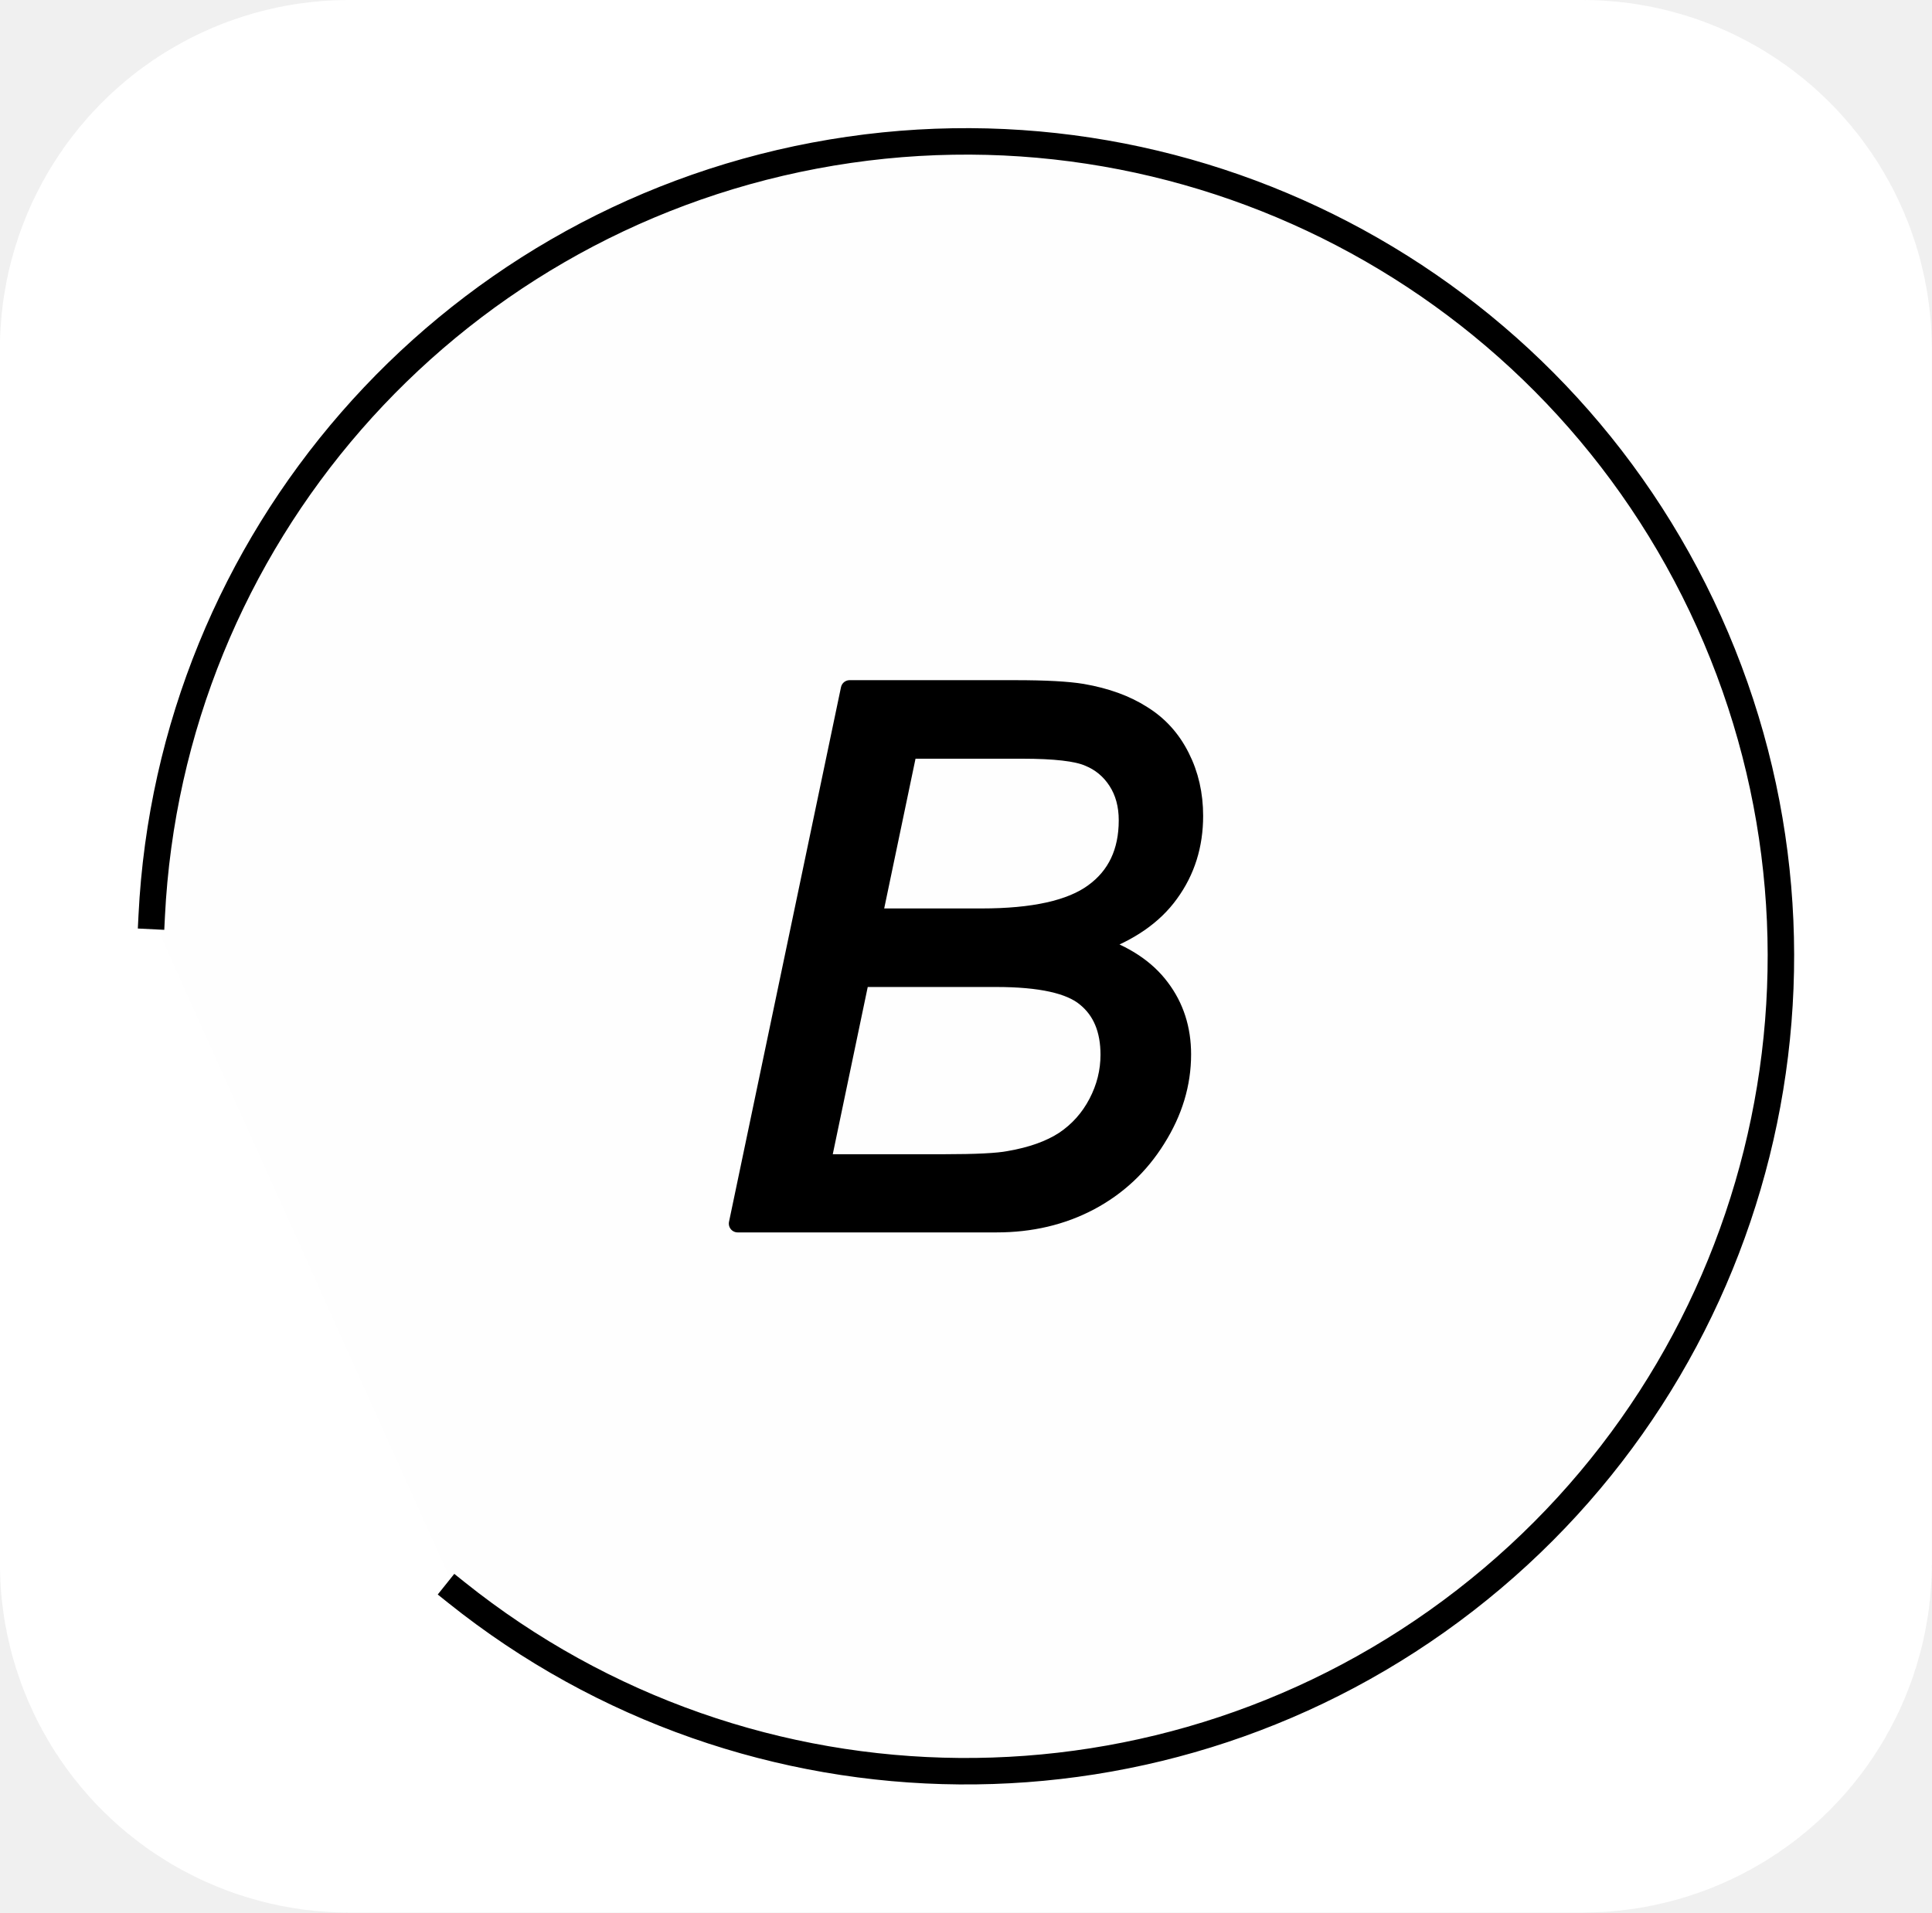
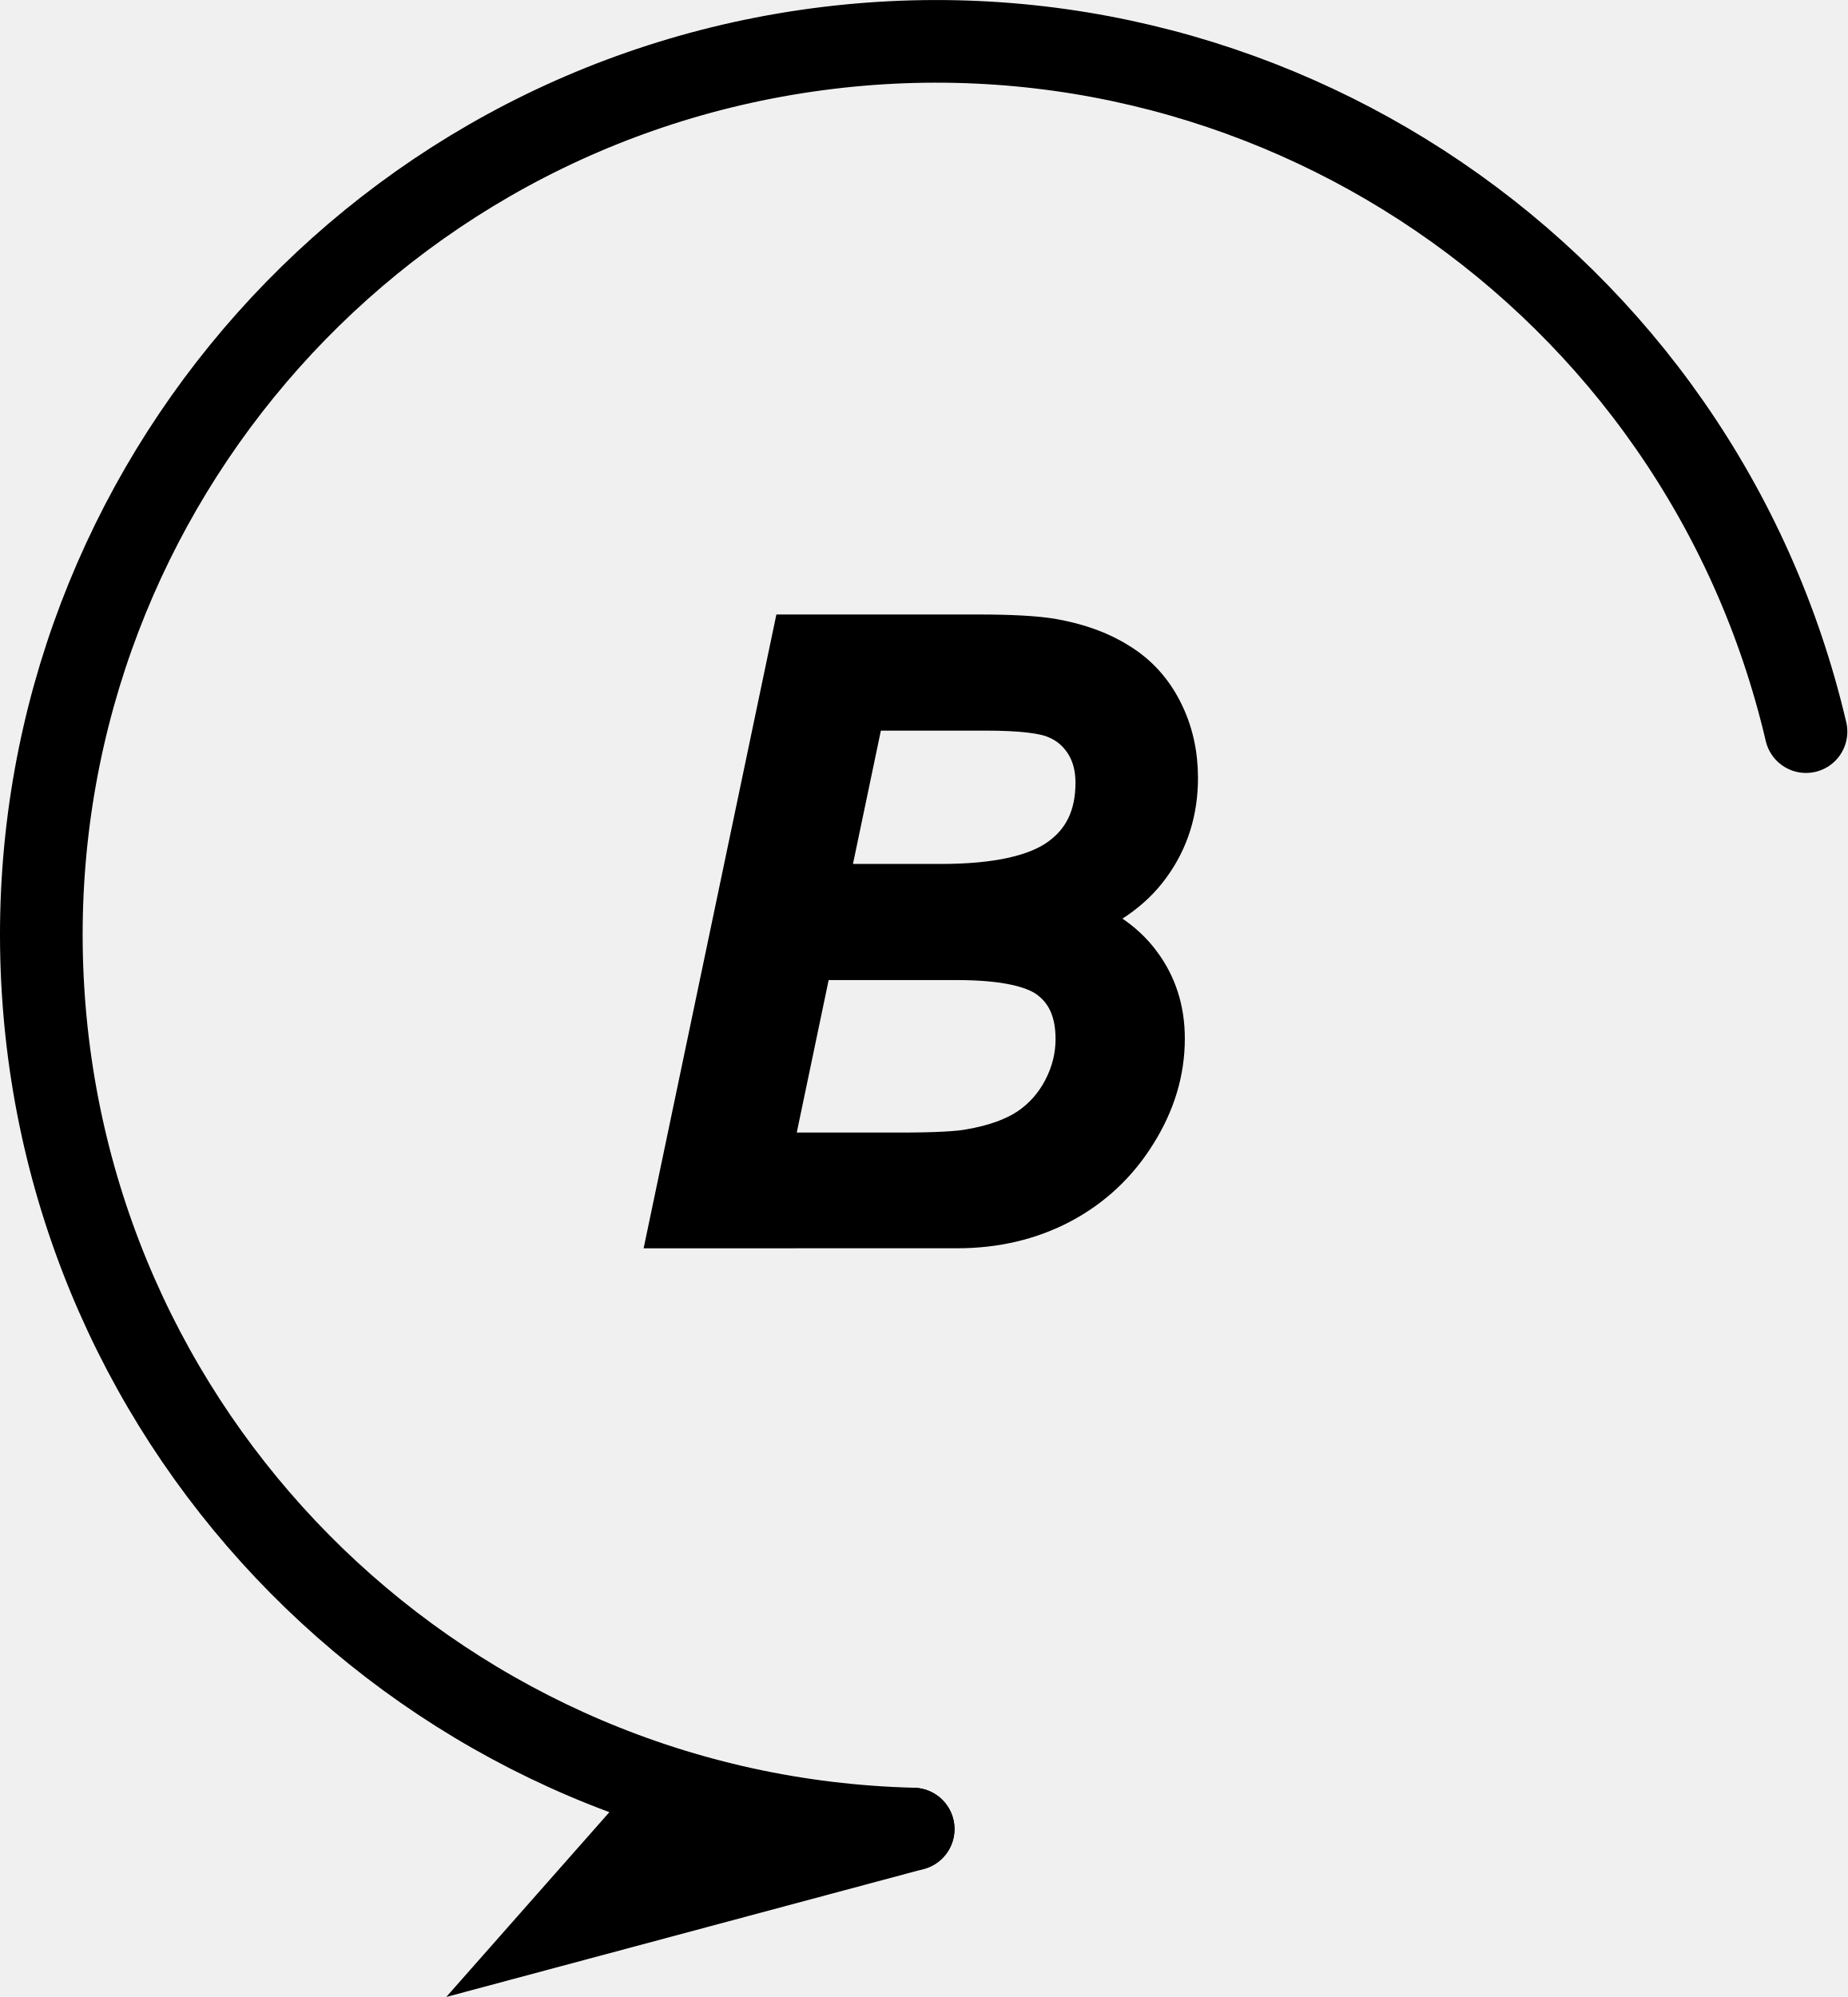
- <svg xmlns="http://www.w3.org/2000/svg" width="6.637mm" height="6.572mm" viewBox="0 0 6.637 6.572" version="1.1" id="svg969">
-   <defs id="defs966" />
-   <g id="layer1" transform="translate(-93.51141,-92.35815)">
-     <rect style="display:inline;fill:#ffffff;fill-opacity:1;stroke:#ffffff;stroke-width:2.2;stroke-linecap:round;stroke-linejoin:round;stroke-opacity:1;paint-order:stroke fill markers" id="rect1370" width="4.437" height="4.372" x="94.611" y="93.458" rx="0.1" ry="0.1" />
-     <g id="g45160" style="display:inline" transform="matrix(0.01693333,0,0,0.01693333,75.699,90.68697)">
-       <path style="fill:#000000;fill-opacity:0.007;stroke:#000000;stroke-width:5.37;stroke-linecap:square;stroke-linejoin:round;stroke-dasharray:none;stroke-opacity:1;paint-order:stroke fill markers" id="path45154" d="m 1082.692,284.558 a 165.356,165.356 0 0 1 134.454,-154.289 165.356,165.356 0 0 1 181.478,94.597 165.356,165.356 0 0 1 -49.482,198.581 165.356,165.356 0 0 1 -204.647,-1.616" />
-       <g aria-label="B  " id="text42482" style="font-weight:100;font-size:66.667px;line-height:0;font-family:'.SF Compact Rounded';-inkscape-font-specification:'.SF Compact Rounded Thin';display:inline;fill:#ffffff;fill-opacity:0.035;stroke:#000000;stroke-width:2.362;stroke-linecap:round;stroke-linejoin:round;paint-order:stroke fill markers" transform="matrix(1.51547,0,0,1.51547,-473.4827,-226.2946)">
-         <path d="m 1105.298,378.283 14.99,-71.582 h 22.168 q 6.055,0 8.984,0.488 4.785,0.83 8.057,2.93 3.32,2.051 5.127,5.664 1.807,3.564 1.807,7.91 0,5.908 -3.272,10.4 -3.223,4.492 -9.912,6.836 5.811,1.904 8.691,5.762 2.881,3.809 2.881,8.936 0,5.908 -3.418,11.328 -3.369,5.42 -8.984,8.398 -5.566,2.93 -12.451,2.93 z m 18.164,-41.016 h 14.502 q 10.4,0 14.941,-3.32 4.59,-3.32 4.59,-9.668 0,-3.027 -1.416,-5.225 -1.416,-2.197 -3.809,-3.174 -2.344,-1.025 -8.887,-1.025 h -15.234 z m -6.885,32.91 h 16.309 q 6.494,0 8.74,-0.439 4.541,-0.781 7.373,-2.637 2.832,-1.904 4.443,-4.98 1.611,-3.076 1.611,-6.445 0,-5.029 -3.174,-7.617 -3.125,-2.637 -11.963,-2.637 h -18.164 z" style="font-style:italic;font-weight:normal;font-size:100px;line-height:2.362px;font-family:Arial;-inkscape-font-specification:'Arial Bold';fill:#000000;fill-opacity:1" id="path444" />
+ <svg xmlns="http://www.w3.org/2000/svg" width="5.588mm" height="6.042mm" viewBox="0 0 66.003 71.36" version="1.2" id="svg6699" xml:space="preserve">
+   <defs id="defs3431" />
+   <g id="g40290" transform="translate(-1462.145,-539.1862)" style="stroke-width:2.953;stroke-dasharray:none">
+     <g id="g75581">
+       <path style="fill:none;fill-opacity:1;stroke:#000000;stroke-width:2.953;stroke-linecap:round;stroke-linejoin:round;stroke-dasharray:none;paint-order:stroke fill markers" id="path91054" d="m 1526.672,-565.329 a 31.945,31.946 0 0 1 -35.72,24.329 31.945,31.946 0 0 1 -27.272,-33.528 31.945,31.946 0 0 1 31.092,-30.019" transform="scale(1,-1)" />
+       <g aria-label="B  " id="text91060" style="font-weight:100;font-size:66.667px;line-height:0;font-family:'.SF Compact Rounded';-inkscape-font-specification:'.SF Compact Rounded Thin';display:inline;stroke:#000000;stroke-width:1.772;stroke-linecap:square;paint-order:stroke fill markers">
+         <path d="m 1486.232,582.907 4.372,-20.878 h 6.466 q 1.766,0 2.62,0.142 1.396,0.242 2.35,0.854 0.968,0.598 1.495,1.652 0.527,1.04 0.527,2.307 0,1.723 -0.954,3.033 -0.94,1.31 -2.891,1.994 1.695,0.555 2.535,1.681 0.84,1.111 0.84,2.606 0,1.723 -0.997,3.304 -0.983,1.581 -2.62,2.45 -1.624,0.854 -3.632,0.854 z m 5.298,-11.963 h 4.23 q 3.033,0 4.358,-0.968 1.339,-0.968 1.339,-2.82 0,-0.883 -0.413,-1.524 -0.413,-0.641 -1.111,-0.926 -0.684,-0.299 -2.592,-0.299 h -4.443 z m -2.008,9.599 h 4.757 q 1.894,0 2.549,-0.128 1.325,-0.228 2.151,-0.769 0.826,-0.555 1.296,-1.453 0.47,-0.897 0.47,-1.88 0,-1.467 -0.926,-2.222 -0.911,-0.769 -3.489,-0.769 h -5.298 z" style="font-style:italic;font-weight:normal;font-size:29.167px;line-height:2.362px;font-family:Arial;-inkscape-font-specification:'Arial, Italic'" id="path75583" />
      </g>
+       <path style="fill:#000000;fill-opacity:1;stroke:#000000;stroke-width:2.953;stroke-linecap:round;stroke-linejoin:miter;stroke-dasharray:none;stroke-opacity:1;paint-order:stroke fill markers" d="m 1494.772,604.548 -12.336,3.306 4.058,-4.599" id="path102182" />
    </g>
  </g>
</svg>
